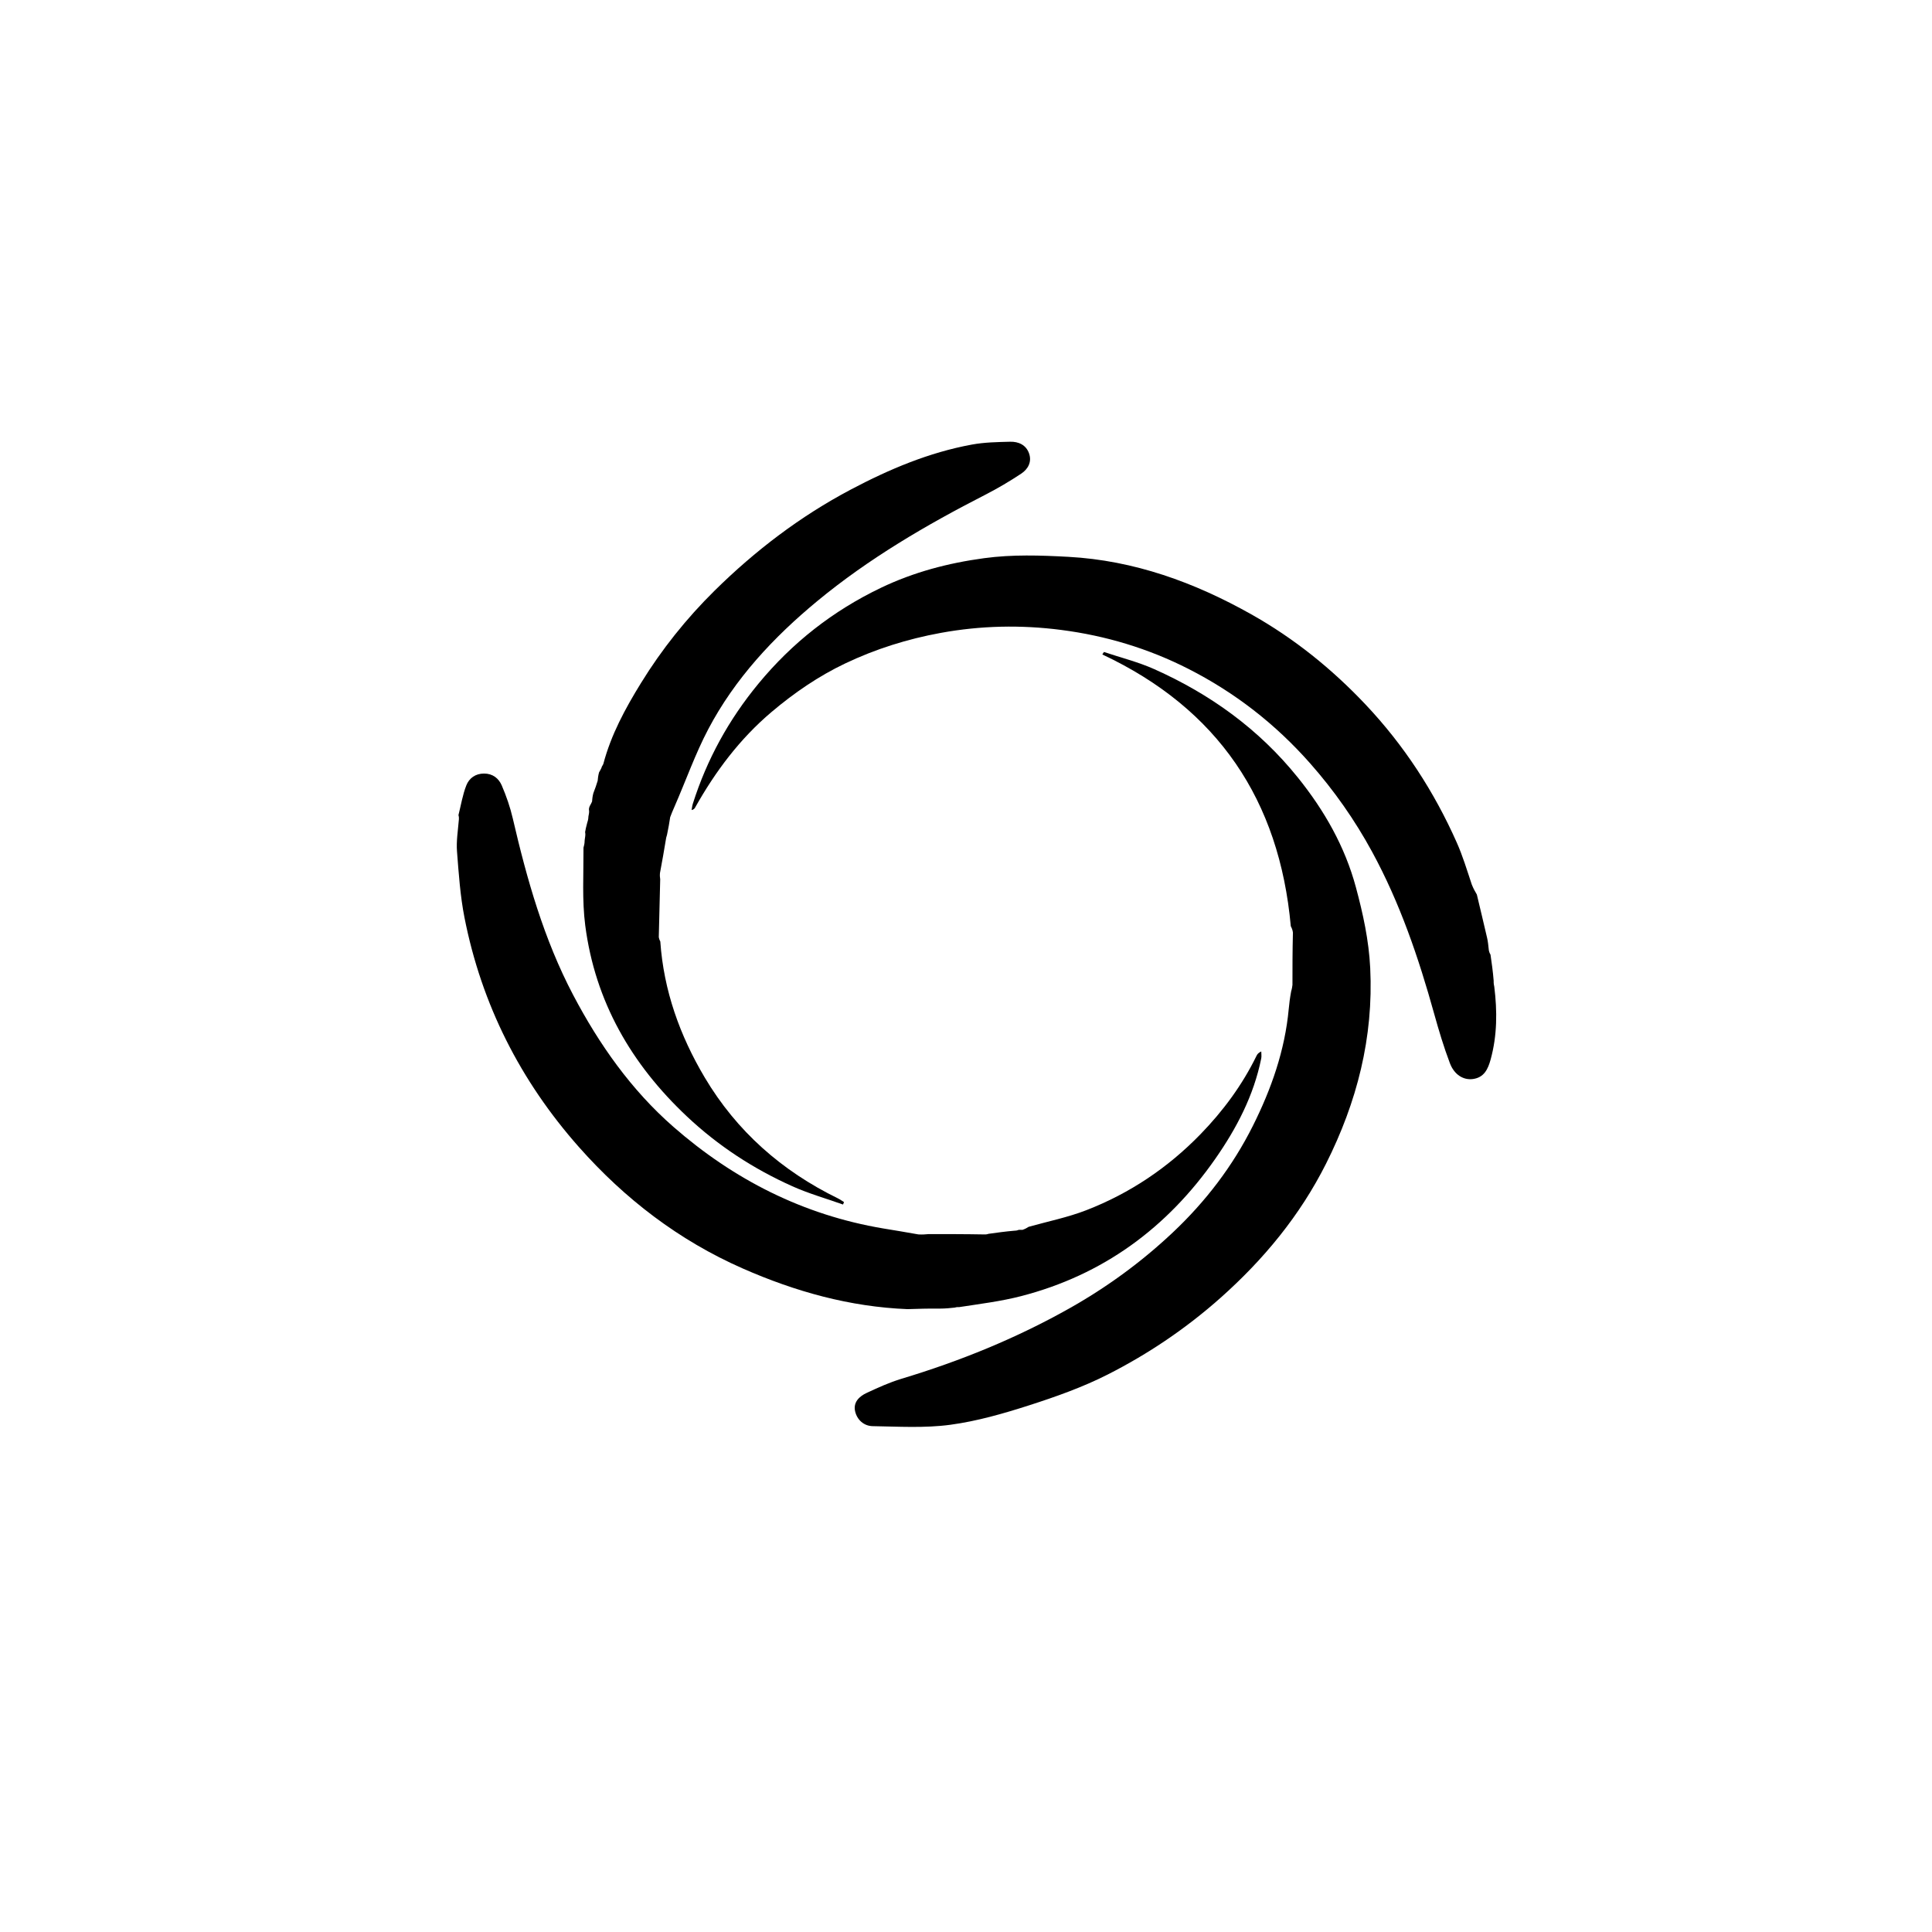
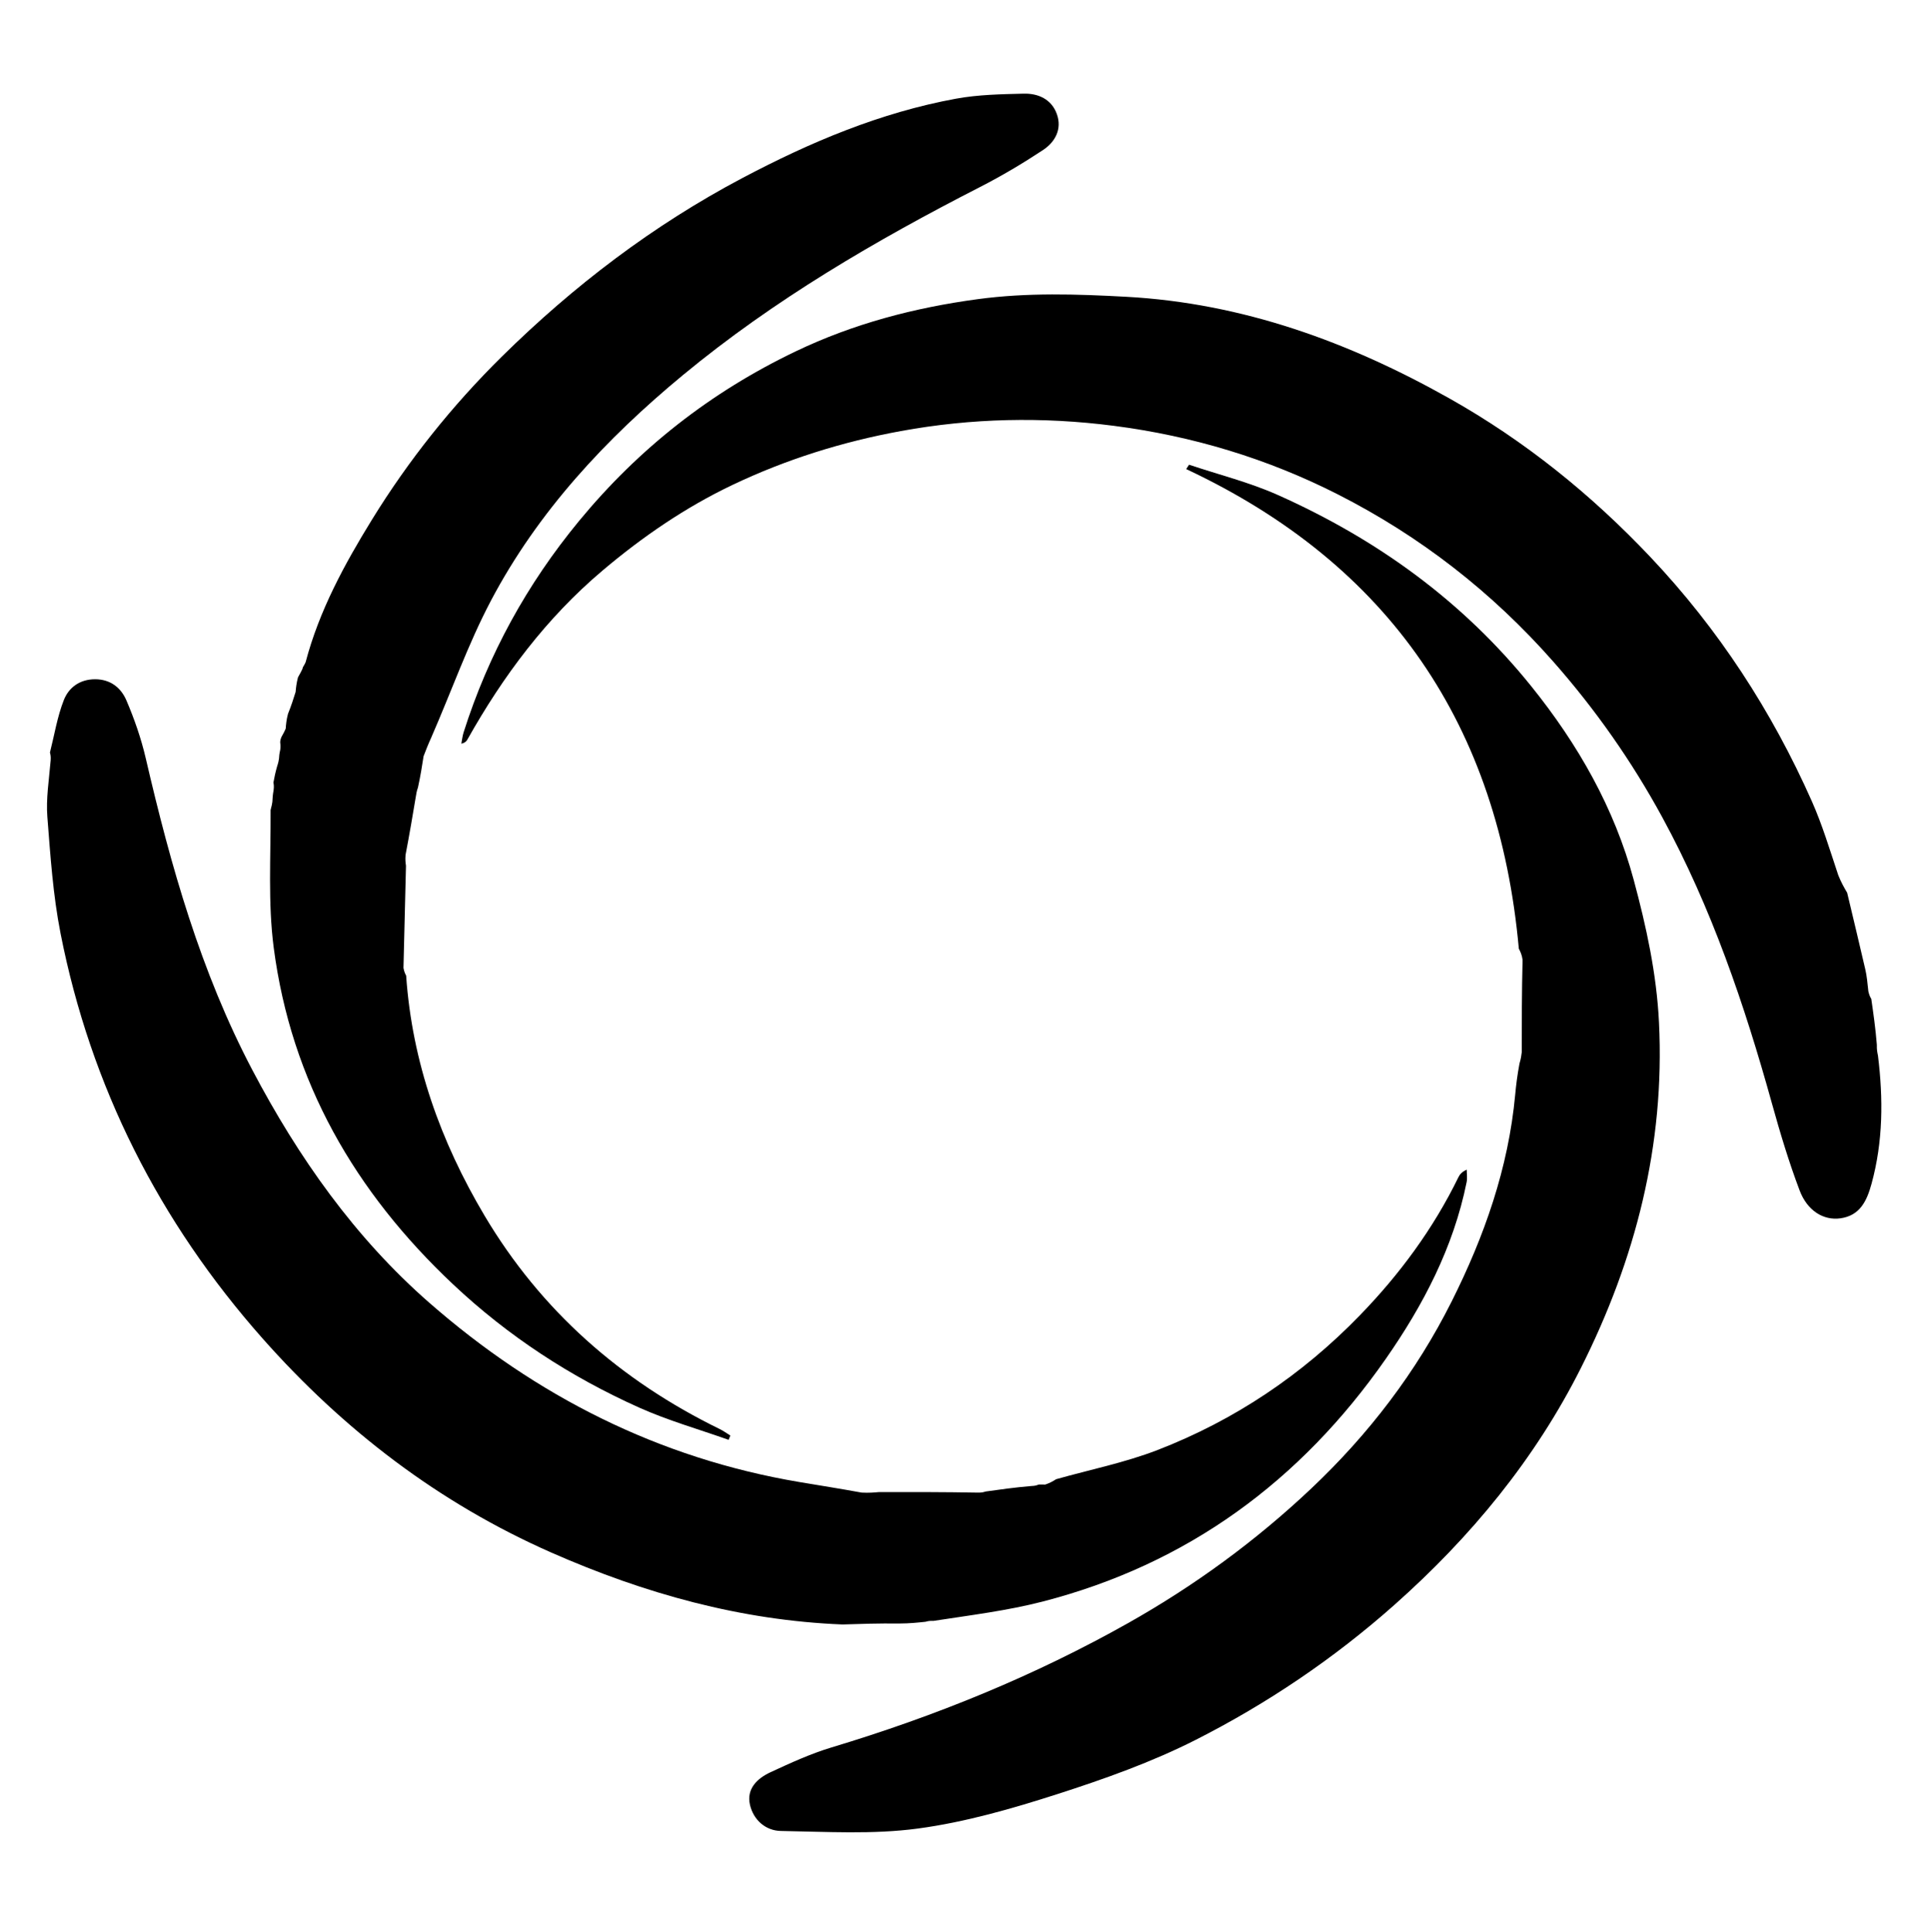
- <svg xmlns="http://www.w3.org/2000/svg" viewBox="0 0 1024 1024" fill="currentColor" aria-hidden="true">
+ <svg xmlns="http://www.w3.org/2000/svg" viewBox="228 206 580 580" fill="currentColor" aria-hidden="true">
  <path d="M523.997,653.946 C528.389,653.329 532.78,652.713 537.75,652.292 C538.882,652.271 539.433,652.055 539.985,651.838 C540.407,651.831 540.828,651.823 541.913,651.853 C543.446,651.343 544.316,650.796 545.186,650.248 C555.374,647.372 565.861,645.267 575.69,641.463 C598.774,632.531 619.021,618.929 636.282,601.162 C648.264,588.829 658.432,575.09 666.008,559.551 C666.42,558.705 667.027,557.954 668.502,557.285 C668.502,558.54 668.714,559.838 668.47,561.044 C664.508,580.623 655.469,597.935 644.178,614.126 C618.601,650.804 584.597,675.8 541.064,687.013 C530.524,689.728 519.63,691.064 508.304,692.806 C507.138,692.738 506.567,692.899 505.995,693.06 C503.59,693.317 501.184,693.575 498.071,693.588 C491.913,693.519 486.463,693.695 481.013,693.872 C450.4,692.652 421.513,684.577 393.602,672.289 C359.802,657.409 331.161,635.422 306.879,608.004 C275.858,572.977 255.236,532.357 246.175,486.288 C243.918,474.811 243.133,463.011 242.222,451.317 C241.8,445.903 242.699,440.386 243.219,434.31 C243.293,433.136 243.147,432.568 243,432 C244.337,426.729 245.194,421.27 247.168,416.249 C248.652,412.474 251.968,409.992 256.574,409.998 C261.197,410.003 264.349,412.579 265.952,416.322 C268.359,421.942 270.401,427.81 271.782,433.763 C279.275,466.062 288.27,497.876 303.789,527.362 C317.585,553.573 334.553,577.69 356.951,597.272 C388.989,625.283 425.815,643.978 468.102,651.101 C474.099,652.111 480.108,653.048 486.791,654.271 C488.983,654.386 490.495,654.248 492.007,654.11 C501.719,654.099 511.431,654.087 521.731,654.277 C522.879,654.301 523.438,654.124 523.997,653.946z" />
  <path d="M782.758,474.121 C784.583,481.8 786.437,489.472 788.211,497.163 C788.653,499.076 788.835,501.049 789.123,503.728 C789.407,504.975 789.705,505.488 790.002,506.001 C790.636,510.394 791.269,514.787 791.672,519.791 C791.629,521.268 791.816,522.134 792.004,523 C793.606,535.962 793.561,548.835 790.069,561.55 C788.679,566.609 786.641,571.077 780.721,571.899 C775.705,572.595 770.816,569.705 768.475,563.518 C765.248,554.989 762.609,546.213 760.167,537.418 C751.916,507.706 742.019,478.622 727.23,451.449 C718.073,434.625 707.148,419.039 694.417,404.612 C676.013,383.756 654.502,367.032 629.818,354.487 C608.641,343.725 586.136,336.935 562.504,333.884 C541.094,331.119 519.861,331.566 498.587,335.454 C480.96,338.675 464.043,343.985 447.95,351.652 C433.812,358.388 420.934,367.221 408.93,377.372 C392.049,391.648 379.108,408.977 368.366,428.113 C368.068,428.644 367.636,429.098 366.546,429.343 C366.77,428.204 366.887,427.031 367.236,425.931 C374.671,402.519 386.251,381.442 401.913,362.445 C419.886,340.647 441.473,323.734 466.921,311.546 C484.311,303.216 502.56,298.423 521.652,295.844 C536.566,293.829 551.435,294.325 566.243,295.131 C601.078,297.028 633.075,308.647 663.27,325.638 C685.911,338.377 705.9,354.498 723.716,373.35 C744.136,394.957 760.113,419.538 772.156,446.658 C775.243,453.61 777.454,460.951 780.09,468.857 C780.995,471.108 781.876,472.615 782.758,474.121z" />
  <path d="M684.149,490.913 C678.115,424.146 645.535,375.639 584.25,346.878 C584.536,346.44 584.822,346.002 585.108,345.565 C594.01,348.551 603.222,350.842 611.757,354.651 C641.486,367.915 667.252,386.471 687.866,412.078 C701.956,429.58 712.85,448.702 718.66,470.285 C722.413,484.224 725.518,498.357 726.242,513.068 C728.058,549.934 719.174,584.248 702.839,616.755 C689.043,644.21 669.795,667.562 646.757,688.009 C628.577,704.143 608.635,717.597 587.135,728.51 C573.899,735.228 559.689,740.275 545.518,744.831 C531.854,749.223 517.845,753.255 503.68,755.162 C490.163,756.983 476.244,756.115 462.511,755.888 C457.95,755.812 454.281,752.596 453.233,748.041 C452.126,743.231 455.417,740.098 459.367,738.268 C465.376,735.484 471.46,732.686 477.78,730.784 C508.795,721.452 538.667,709.312 566.852,693.43 C586.698,682.247 605.063,668.852 621.746,653.1 C639.115,636.701 653.349,618.065 663.995,596.829 C673.79,577.29 681.022,556.792 683.055,534.782 C683.328,531.825 683.696,528.876 684.346,525.414 C684.79,523.936 684.909,522.968 685.029,522 C685.029,512.979 685.03,503.957 685.275,494.266 C685.062,492.702 684.605,491.807 684.149,490.913z" />
  <path d="M310.121,441.01 C310.387,439.581 310.652,438.153 311.218,436.173 C311.609,435.024 311.699,434.427 311.79,433.83 C311.832,433.124 311.873,432.418 312.156,431.226 C312.314,430.165 312.231,429.589 312.147,429.013 C312.162,428.594 312.176,428.174 312.522,427.345 C313.17,426.235 313.486,425.535 313.803,424.835 C313.905,423.522 314.007,422.208 314.492,420.39 C315.509,417.864 316.143,415.842 316.777,413.82 C316.9,412.516 317.022,411.211 317.493,409.421 C318.176,408.245 318.51,407.553 318.843,406.861 C318.843,406.861 318.887,406.413 319.148,406.08 C319.537,405.45 319.663,405.154 319.79,404.858 C323.867,389.409 331.402,375.554 339.697,362.083 C350.726,344.174 363.803,327.8 378.746,313.064 C400.262,291.845 424.098,273.665 450.938,259.477 C471.333,248.696 492.374,239.806 515.135,235.632 C521.775,234.414 528.655,234.296 535.436,234.126 C539.827,234.017 543.802,235.805 545.399,240.246 C547.029,244.78 544.886,248.655 541.237,251.066 C535.15,255.088 528.838,258.837 522.344,262.162 C490.892,278.263 460.462,296.031 433.166,318.593 C409.959,337.774 389.52,359.661 375.384,386.496 C368.543,399.482 363.636,413.487 357.498,427.546 C356.499,429.746 355.854,431.429 355.21,433.112 C354.749,436.068 354.287,439.025 353.529,442.482 C353.128,443.656 353.026,444.33 352.923,445.004 C351.964,450.719 351.006,456.434 349.795,462.756 C349.67,464.244 349.797,465.124 349.924,466.005 C349.681,475.985 349.437,485.966 349.171,496.706 C349.424,497.978 349.699,498.49 349.974,499.002 C351.765,525.006 360.345,548.909 373.514,571.084 C390.427,599.561 414.362,620.64 444.104,635.159 C445.236,635.712 446.267,636.471 447.346,637.133 C447.17,637.564 446.994,637.994 446.819,638.425 C437.837,635.231 428.594,632.618 419.925,628.728 C399.328,619.486 380.642,607.318 364.085,591.739 C334.633,564.025 315.441,530.87 310.196,490.56 C308.456,477.183 309.327,463.466 309.264,449.26 C309.613,448.022 309.705,447.428 309.796,446.834 C309.845,445.813 309.895,444.792 310.178,443.25 C310.315,442.157 310.218,441.583 310.121,441.01z" />
</svg>
